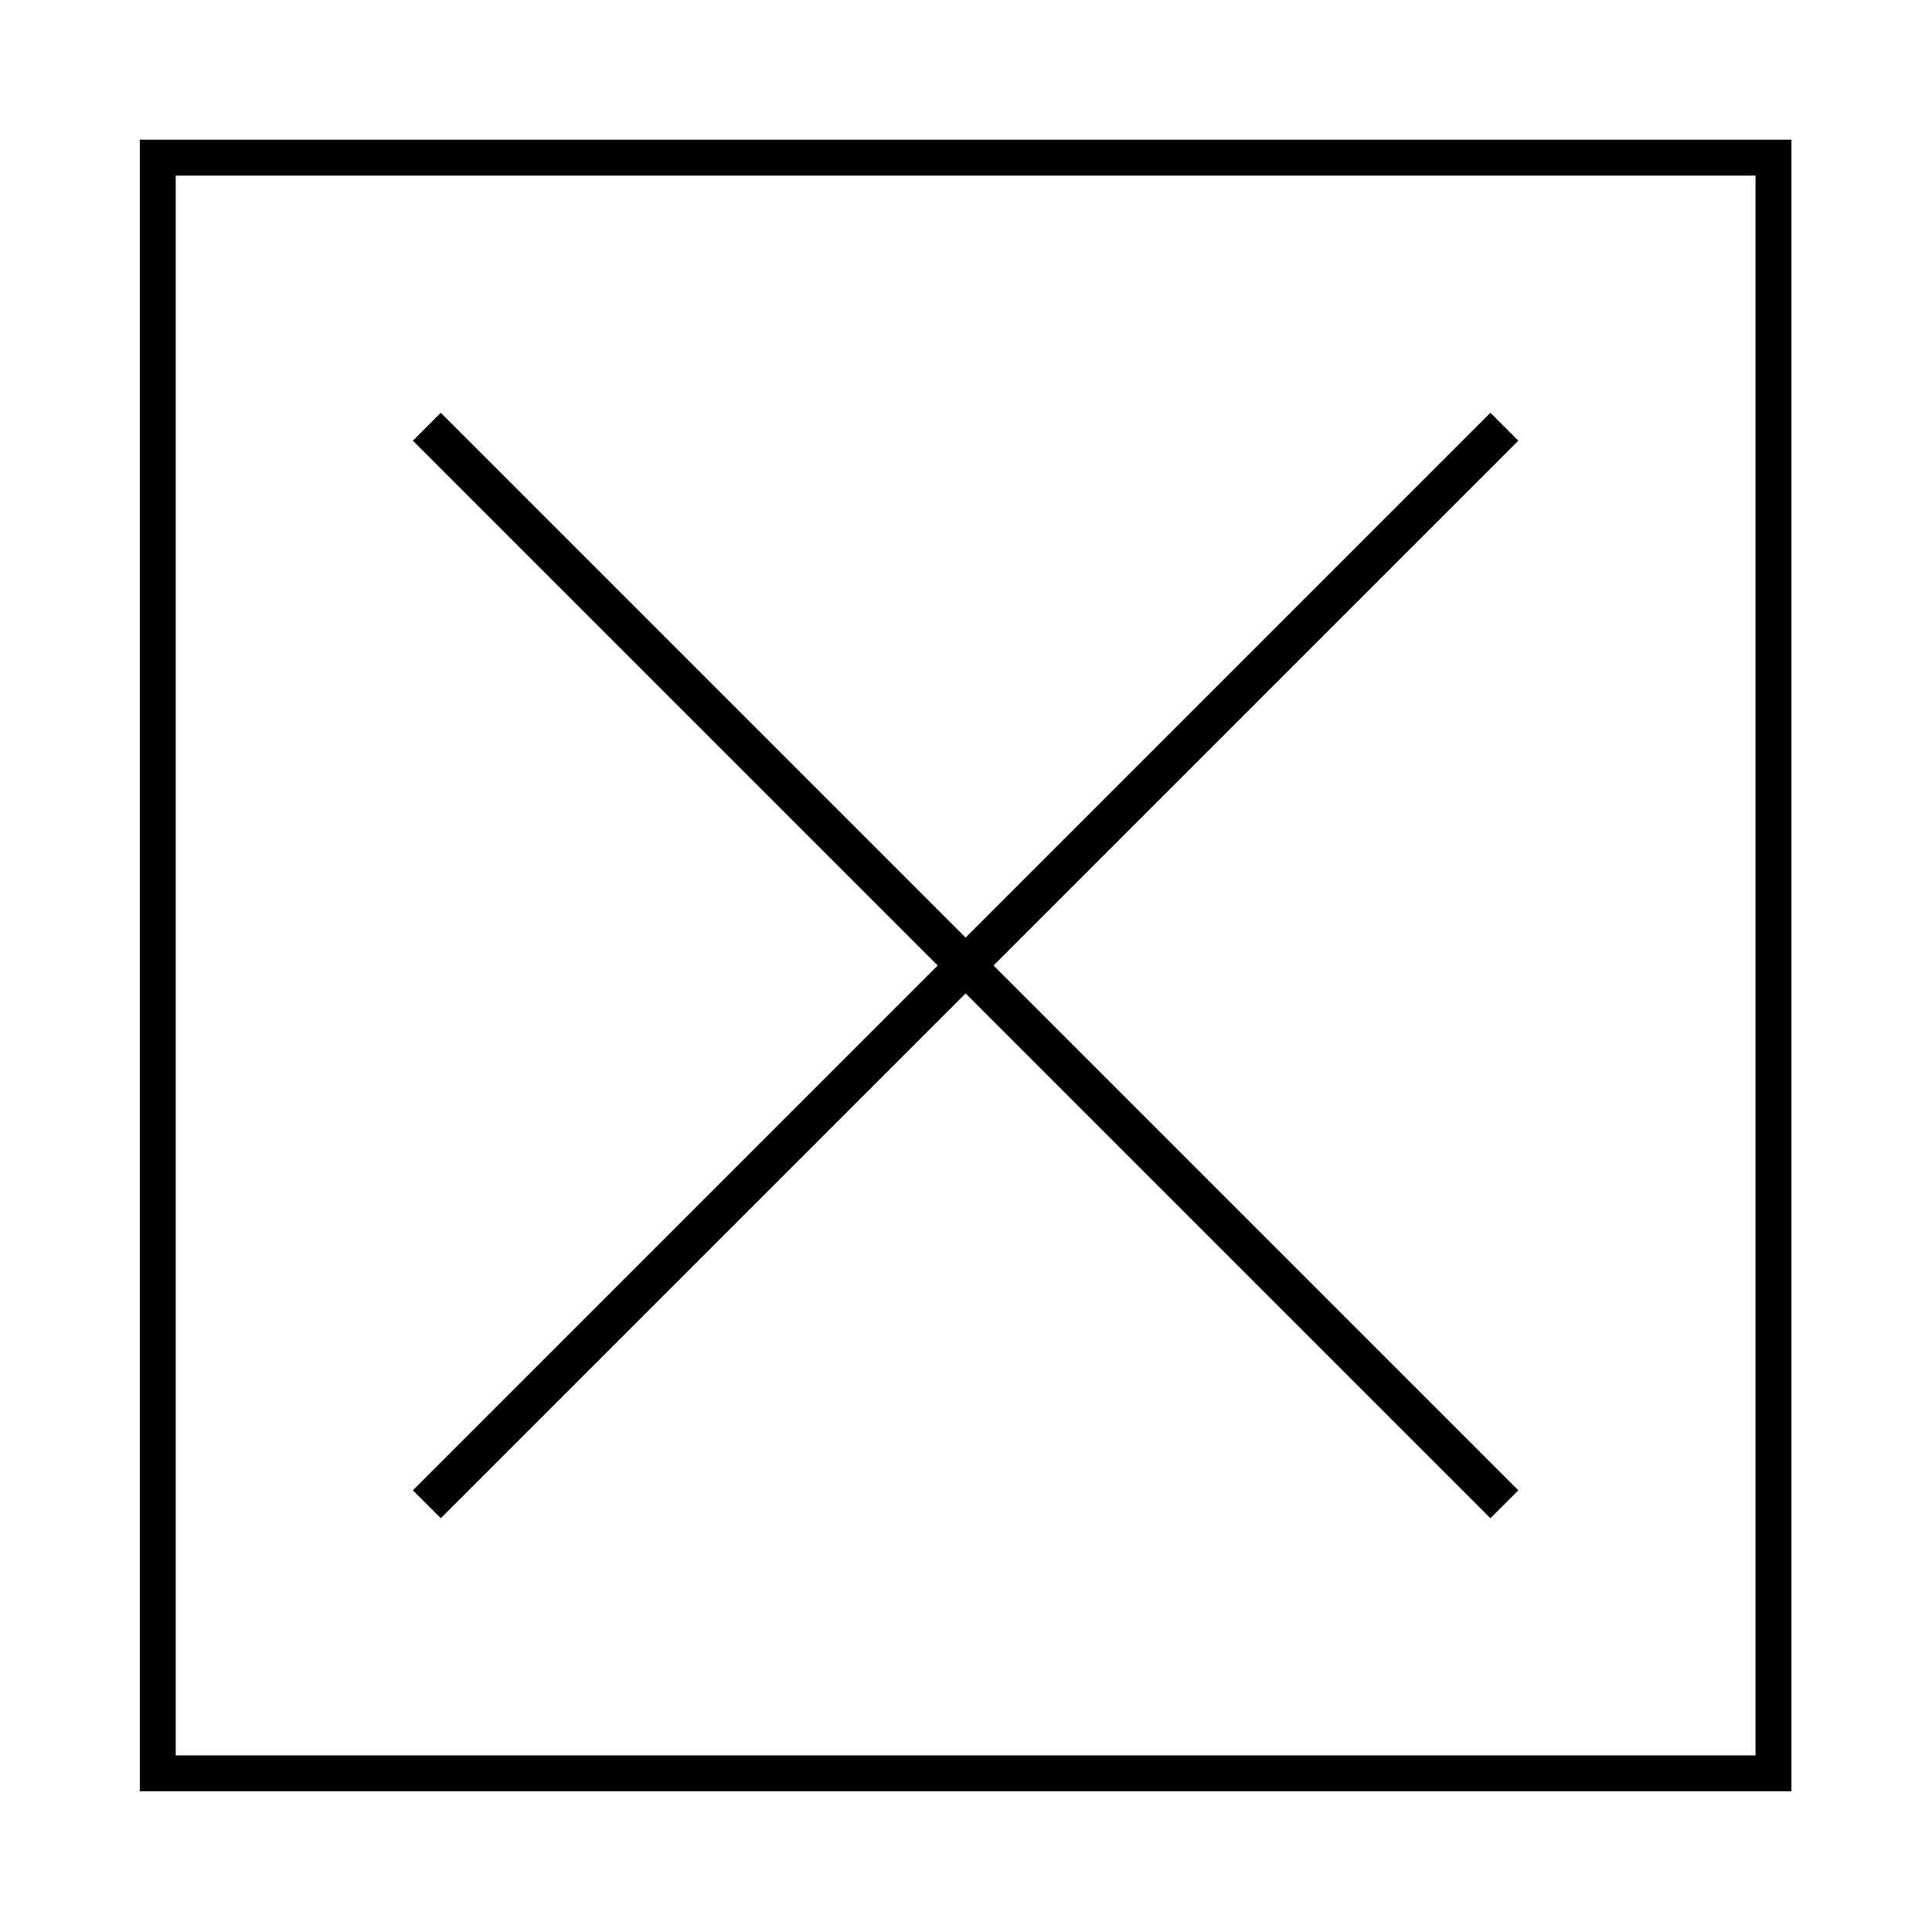
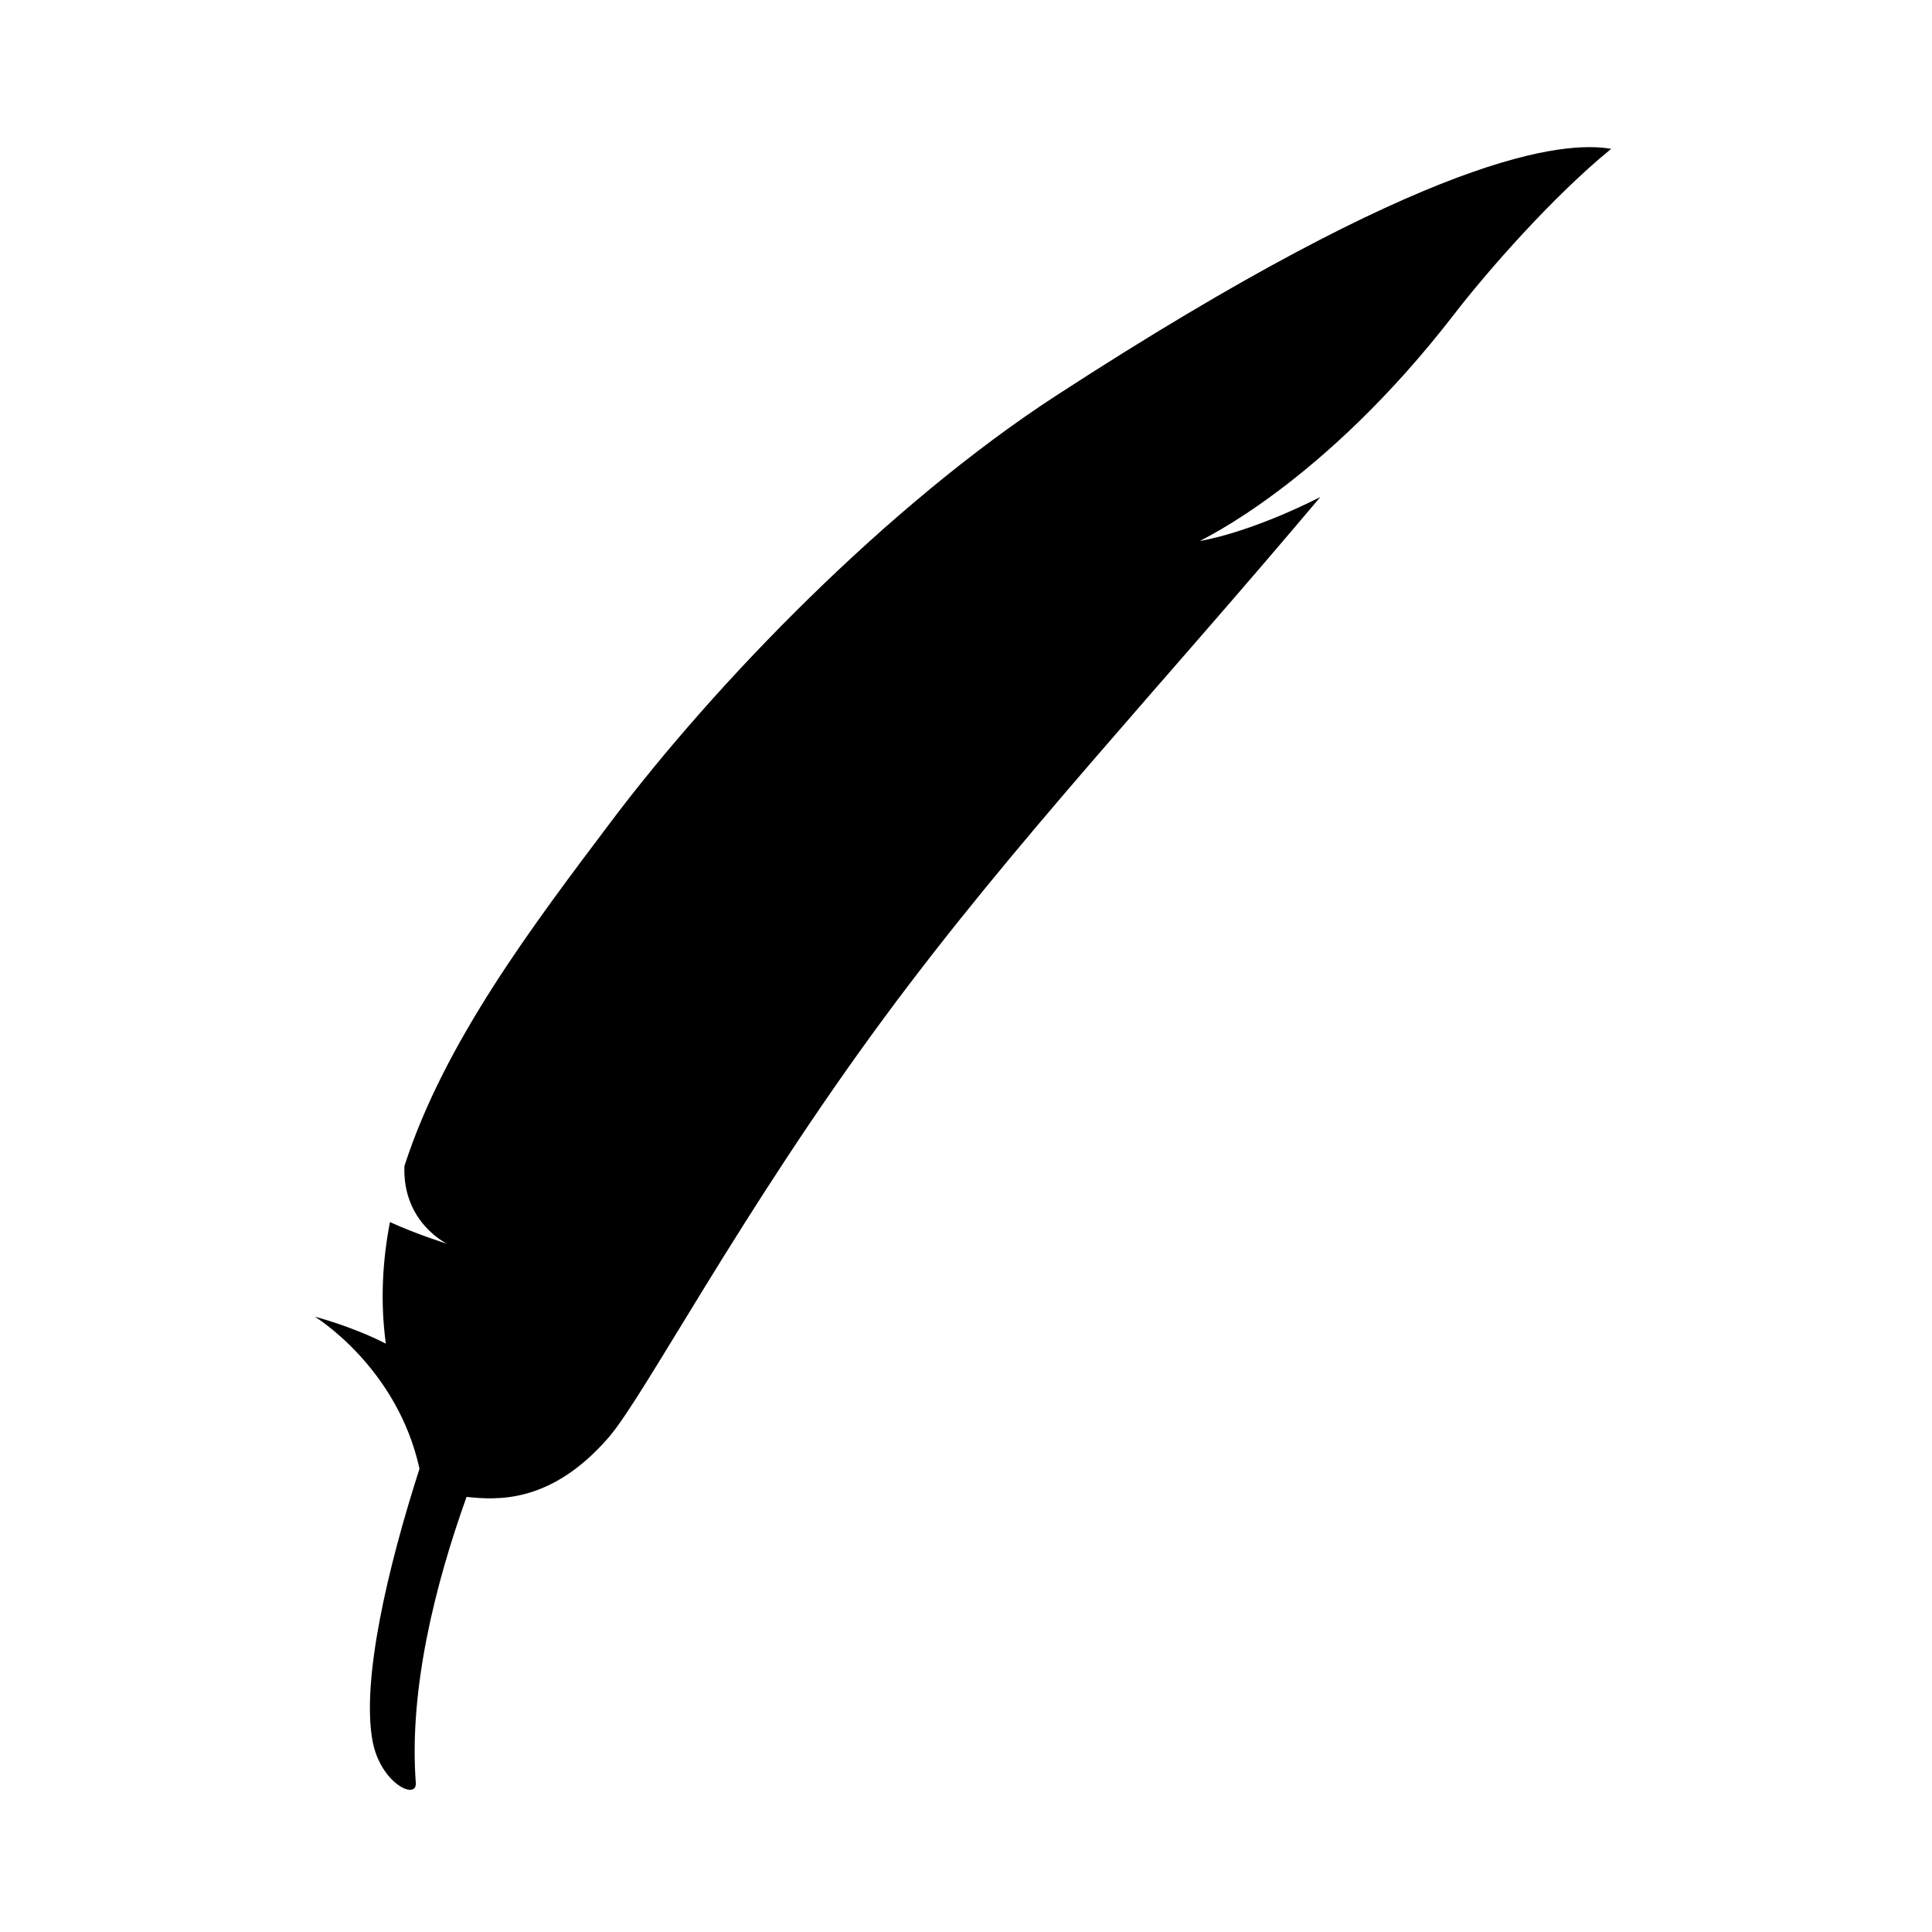
<svg xmlns="http://www.w3.org/2000/svg" width="560px" height="560px" viewBox="0 0 560 560" version="1.1">
  <defs />
  <g id="Page-1" stroke="none" stroke-width="1" fill="none" fill-rule="evenodd">
    <g id="p-apache" fill="#000000">
-       <g id="Empty" transform="translate(40, 40)">
-         <path d="M0.507,0.473 L479.267,0.473 L479.267,479.233 L0.507,479.233 L0.507,0.473 L0.507,0.473 Z M10.936,10.902 L468.839,10.902 L468.839,468.804 L10.936,468.804 L10.936,10.902 L10.936,10.902 Z M239.887,247.94 L87.764,400.062 L79.677,391.975 L231.8,239.853 L79.677,87.73 L87.764,79.643 L239.887,231.766 L392.009,79.643 L400.096,87.73 L247.974,239.853 L400.096,391.975 L392.009,400.062 L239.887,247.94 L239.887,247.94 Z" id="Shape" />
+       <g id="Group" transform="translate(91, 40)">
+         <g transform="translate(0.158706, 1.047549)" id="Shape">
+           <path d="M20.677,348.417 C19.068,336.5 19.643,324.737 21.868,313.177 C29.937,316.853 38.404,319.454 38.404,319.454 C38.404,319.454 25.435,313.289 26.064,296.946 C37.685,260.894 63.368,227.102 85.98,197.078 C116.086,157.103 165.979,105.451 215.063,73.562 C323.962,2.81 362.332,-0.212 375.852,2.096 C358.764,16.029 339.779,37.802 330.432,49.919 C292.144,99.554 256.698,115.515 256.672,115.75 C256.672,115.75 270.19,113.784 291.536,103.025 C244.458,158.959 202.862,202.891 165.412,253.56 C123.629,310.091 95.661,363.614 85.256,375.605 C68.437,394.985 52.744,393.73 44.074,392.834 C34.863,418.566 27.354,448.797 29.361,475.673 C29.755,480.95 19.069,475.863 16.813,463.518 C13.605,445.967 21.128,413.621 30.435,384.667 C23.961,355.125 0.098,340.604 0.098,340.604 C0.098,340.604 10.748,343.328 20.677,348.418 L20.677,348.417 Z" />
+         </g>
      </g>
    </g>
  </g>
</svg>
